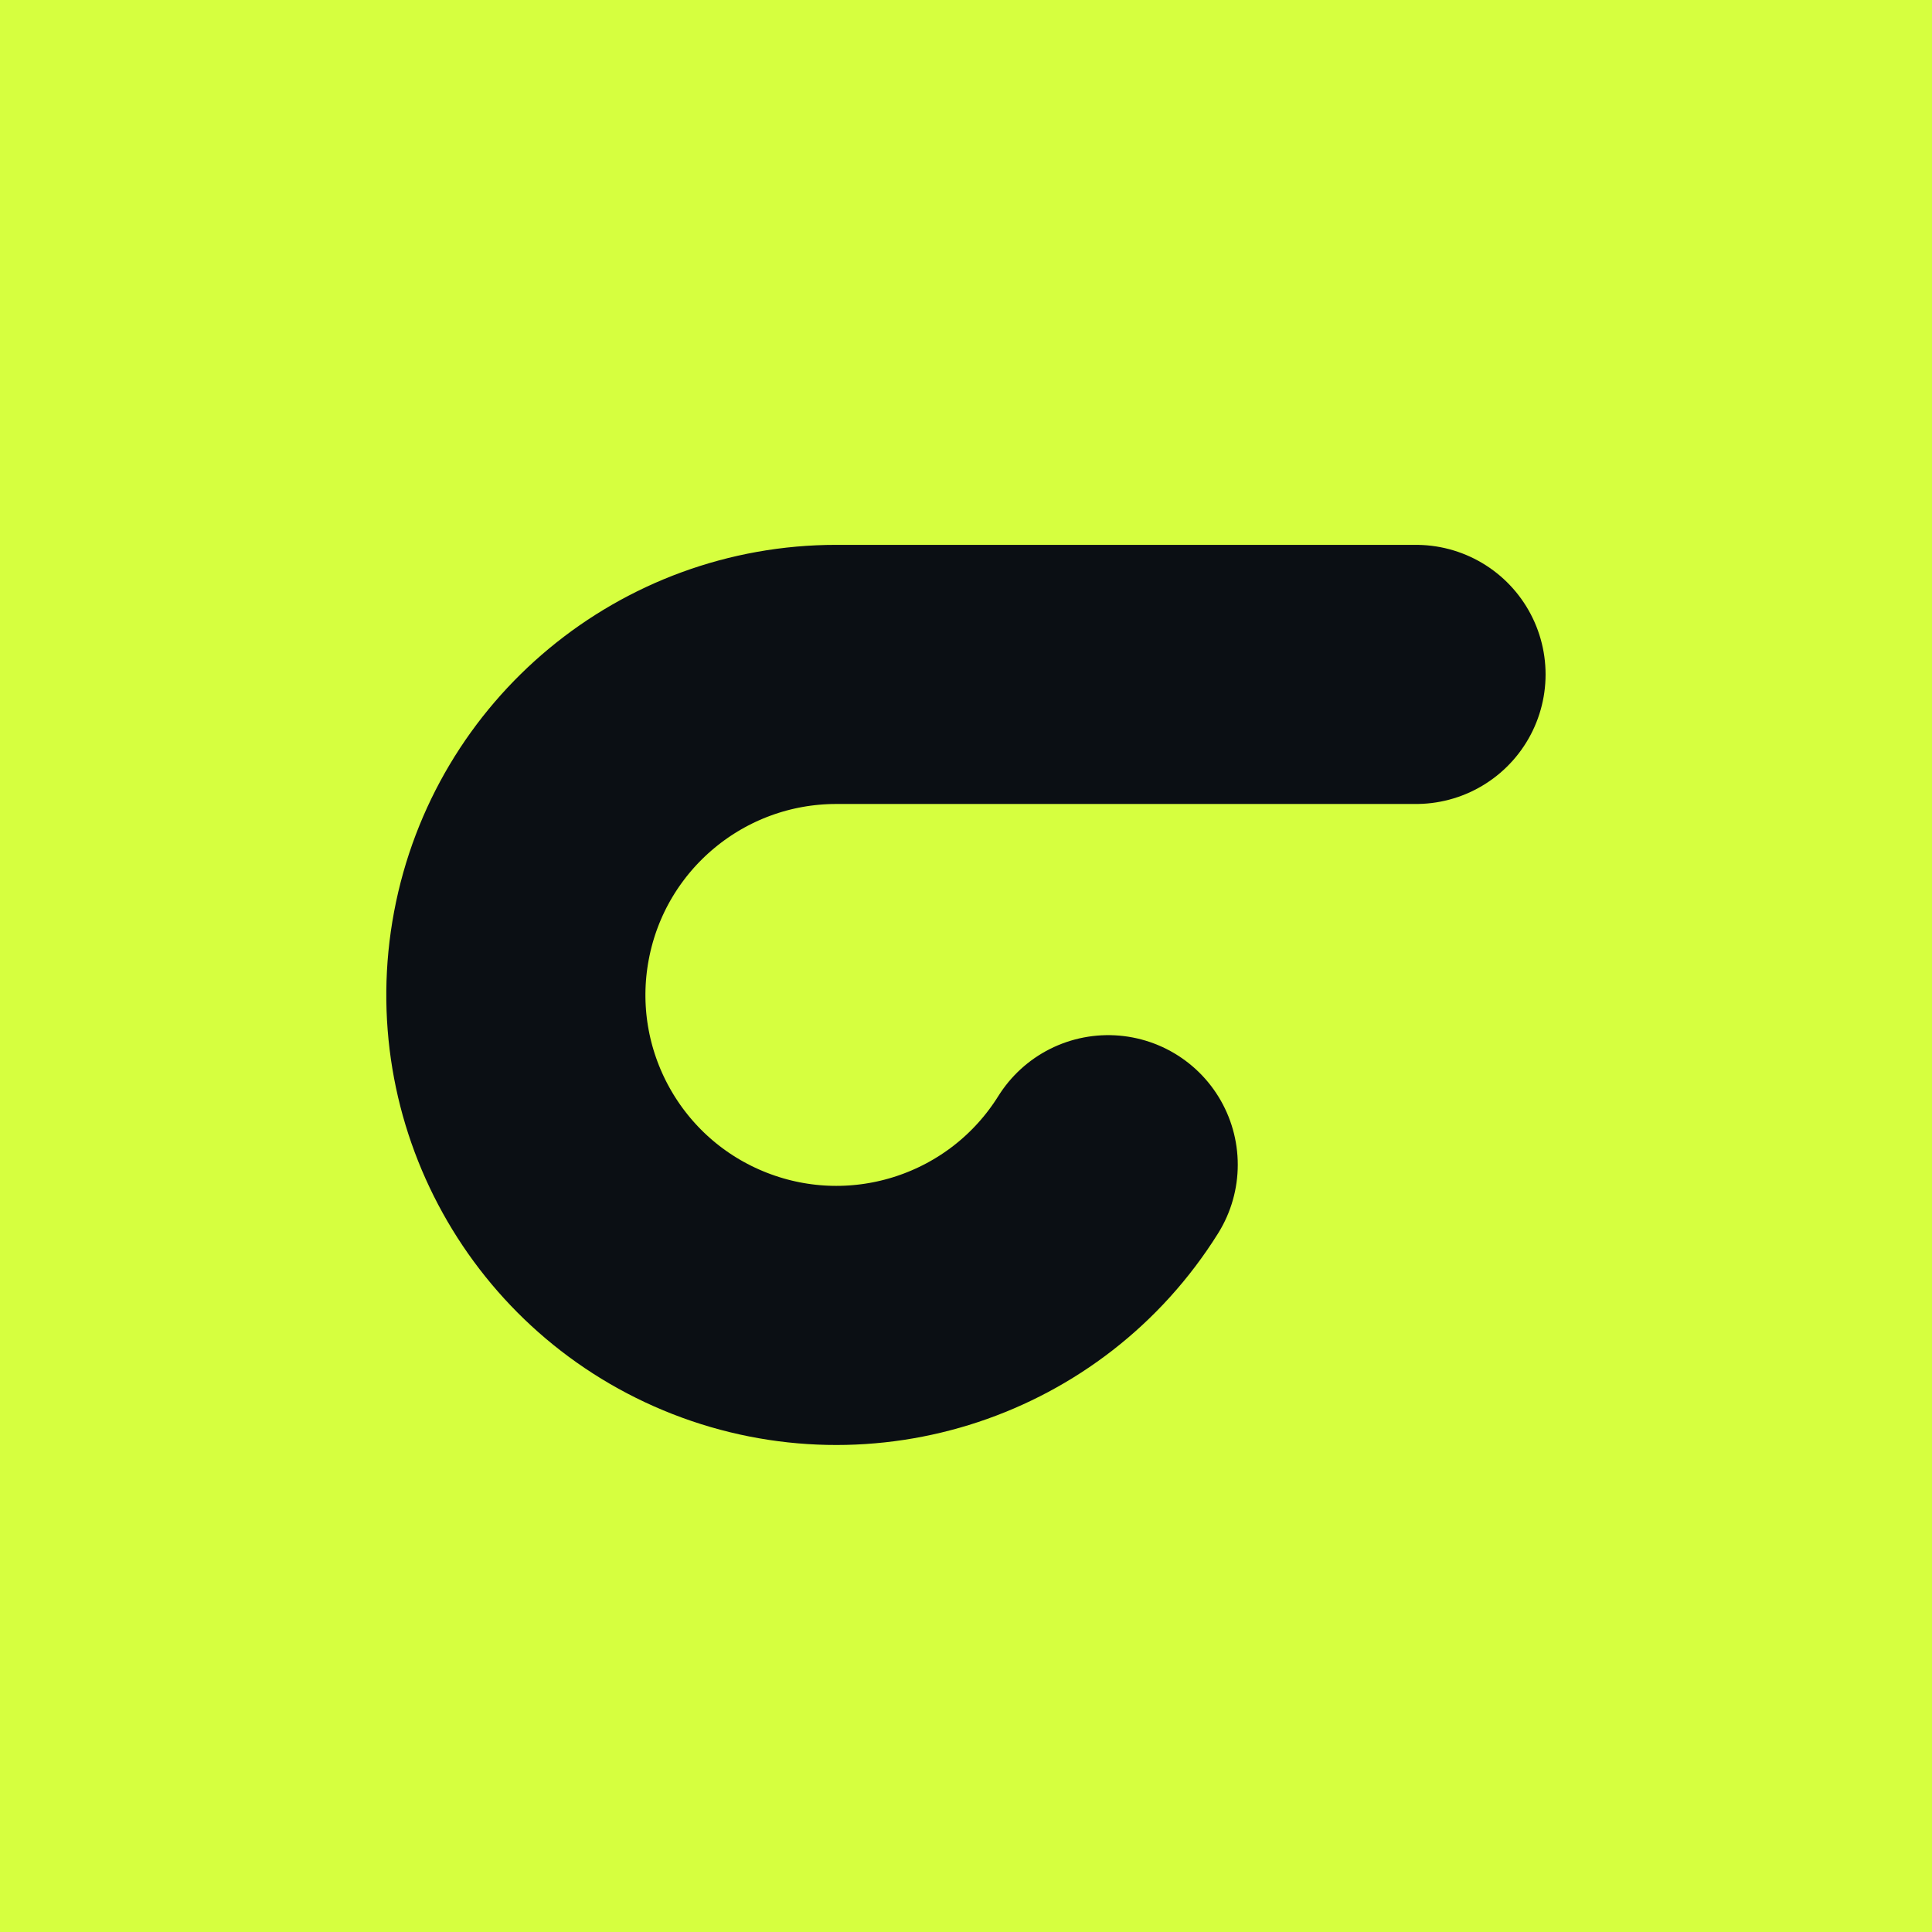
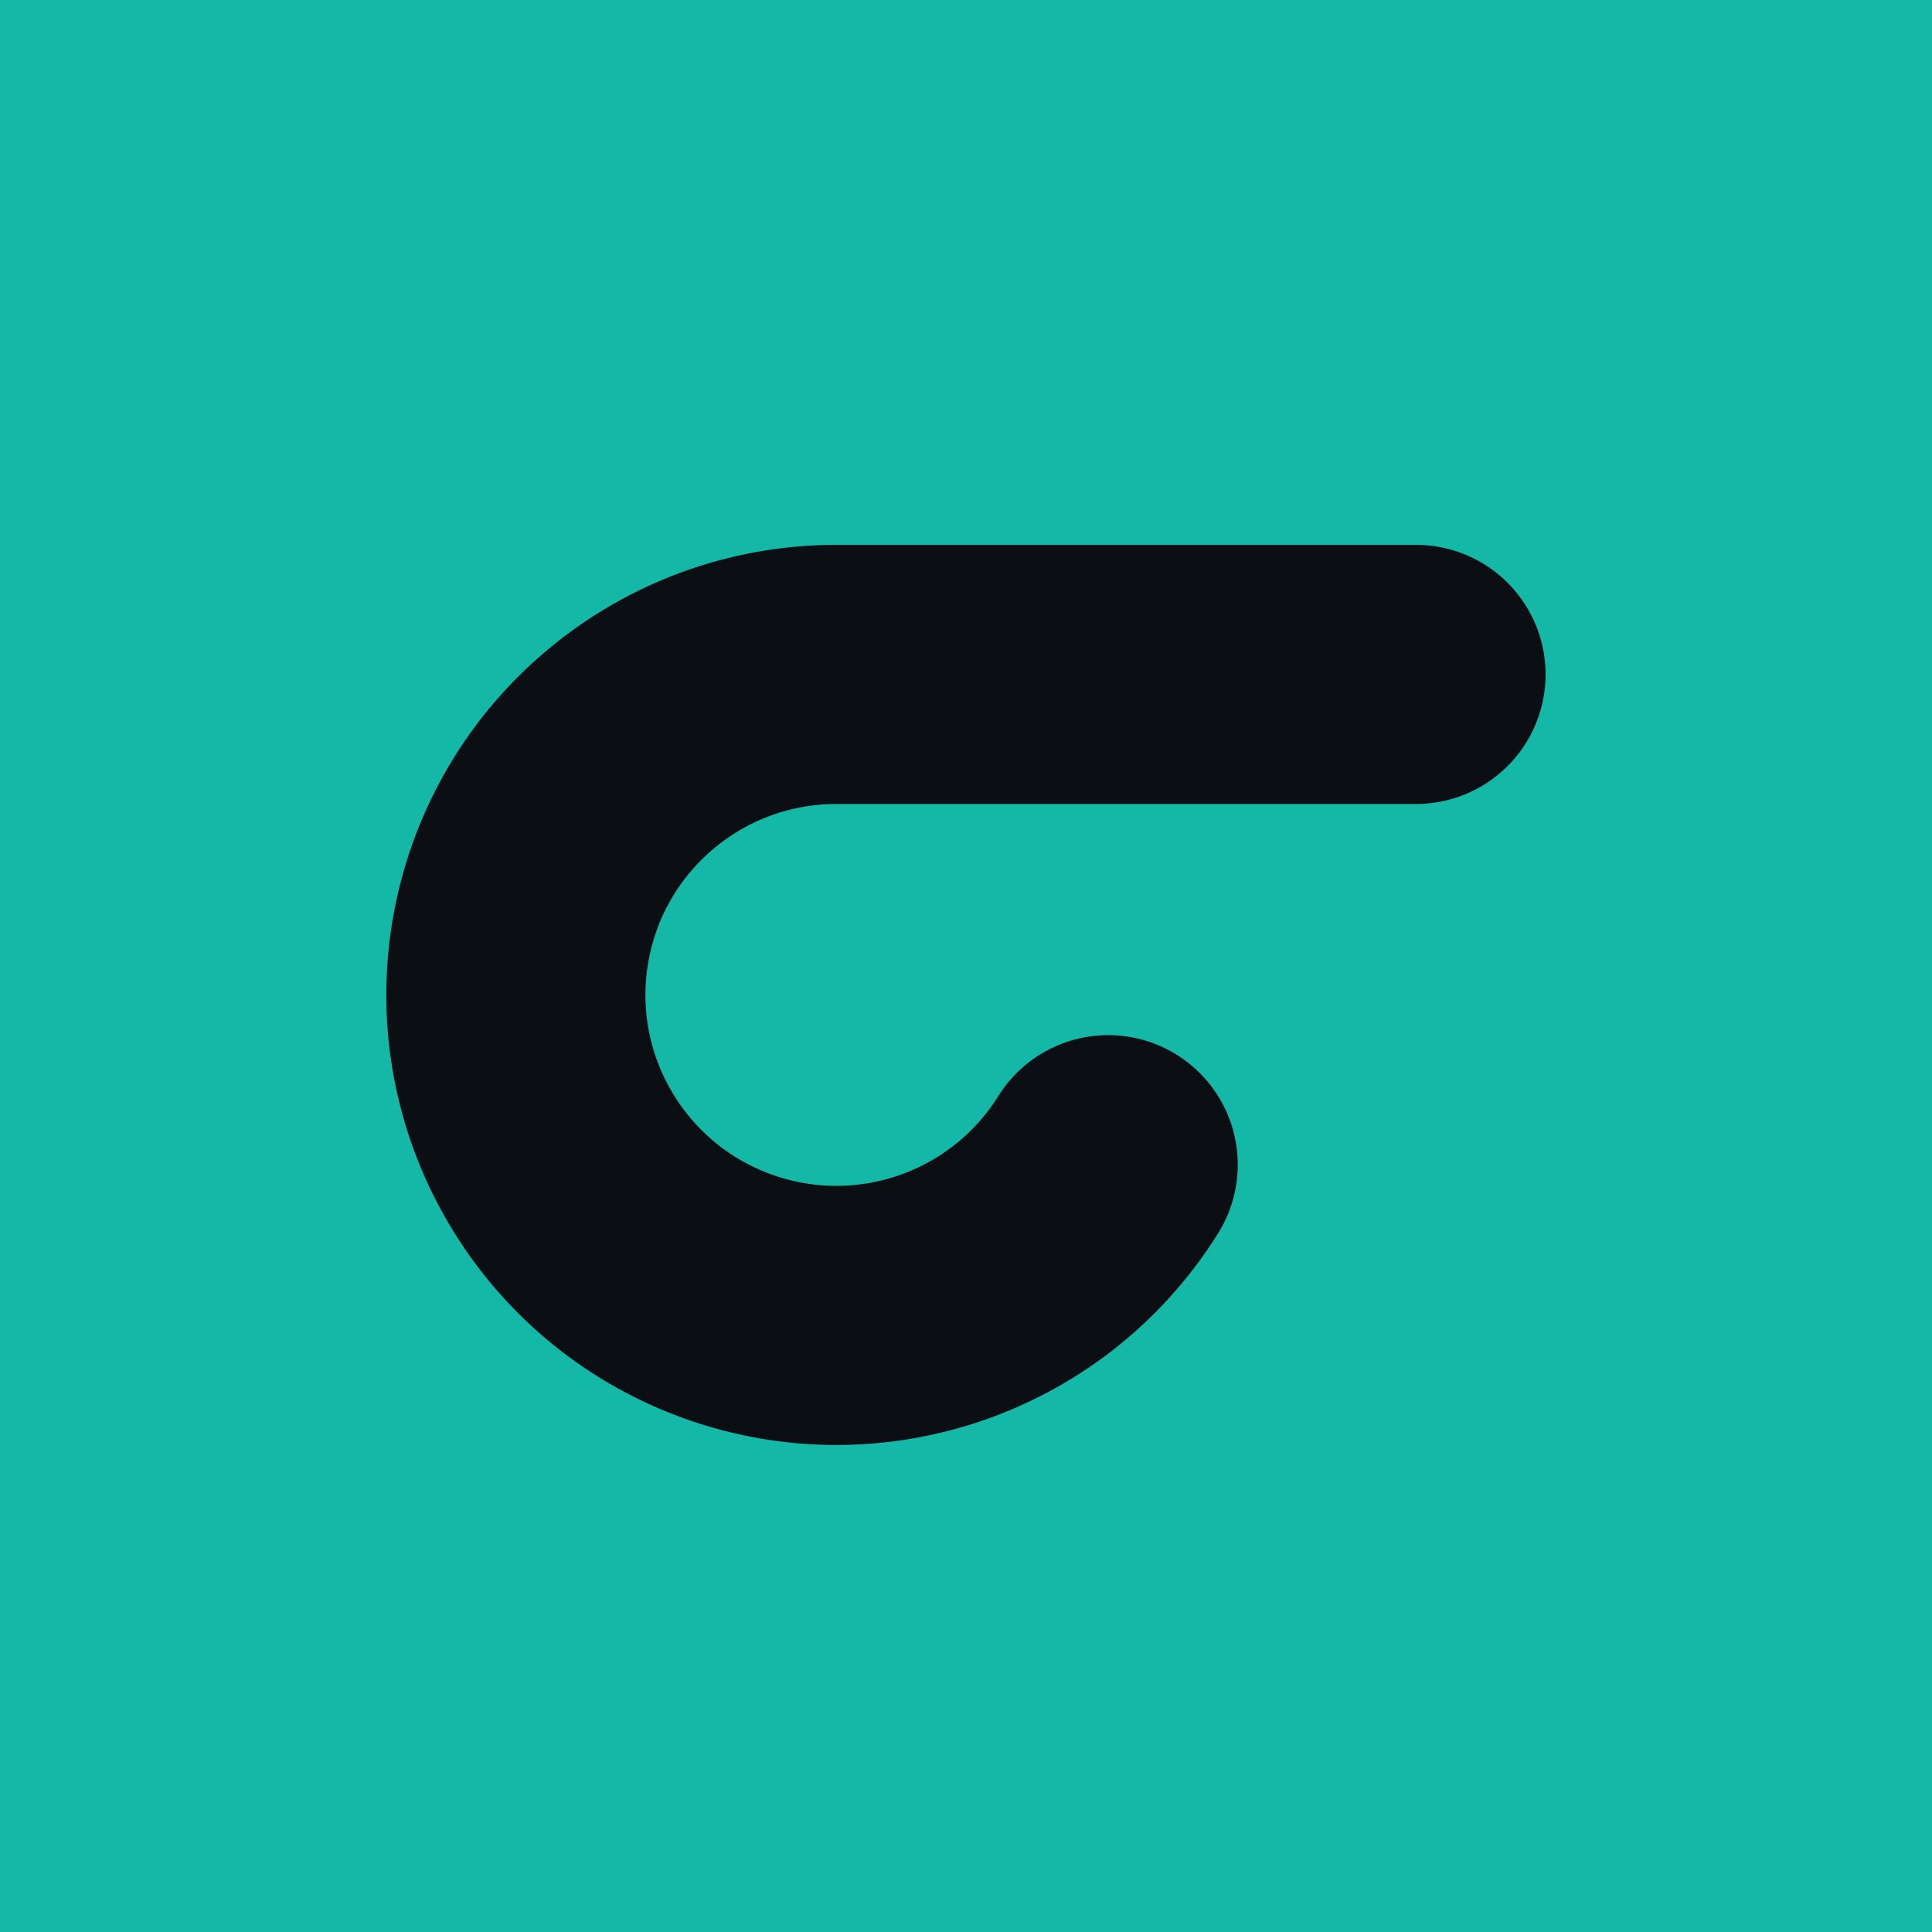
<svg xmlns="http://www.w3.org/2000/svg" viewBox="0 0 100 100">
-   <rect width="100" height="100" rx="0" fill="#D6FF3F" />
+   <rect width="100" height="100" rx="0" fill="#14B8A6" />
  <g transform="translate(14.35 11.26) scale(0.7059)">
    <path d="M60.93,69.45 A23.5,23.5 0 1 1 41.00,33.50 L83.50,33.50" fill="none" stroke="#0B0F14" stroke-width="19" stroke-linecap="round" />
  </g>
</svg>
